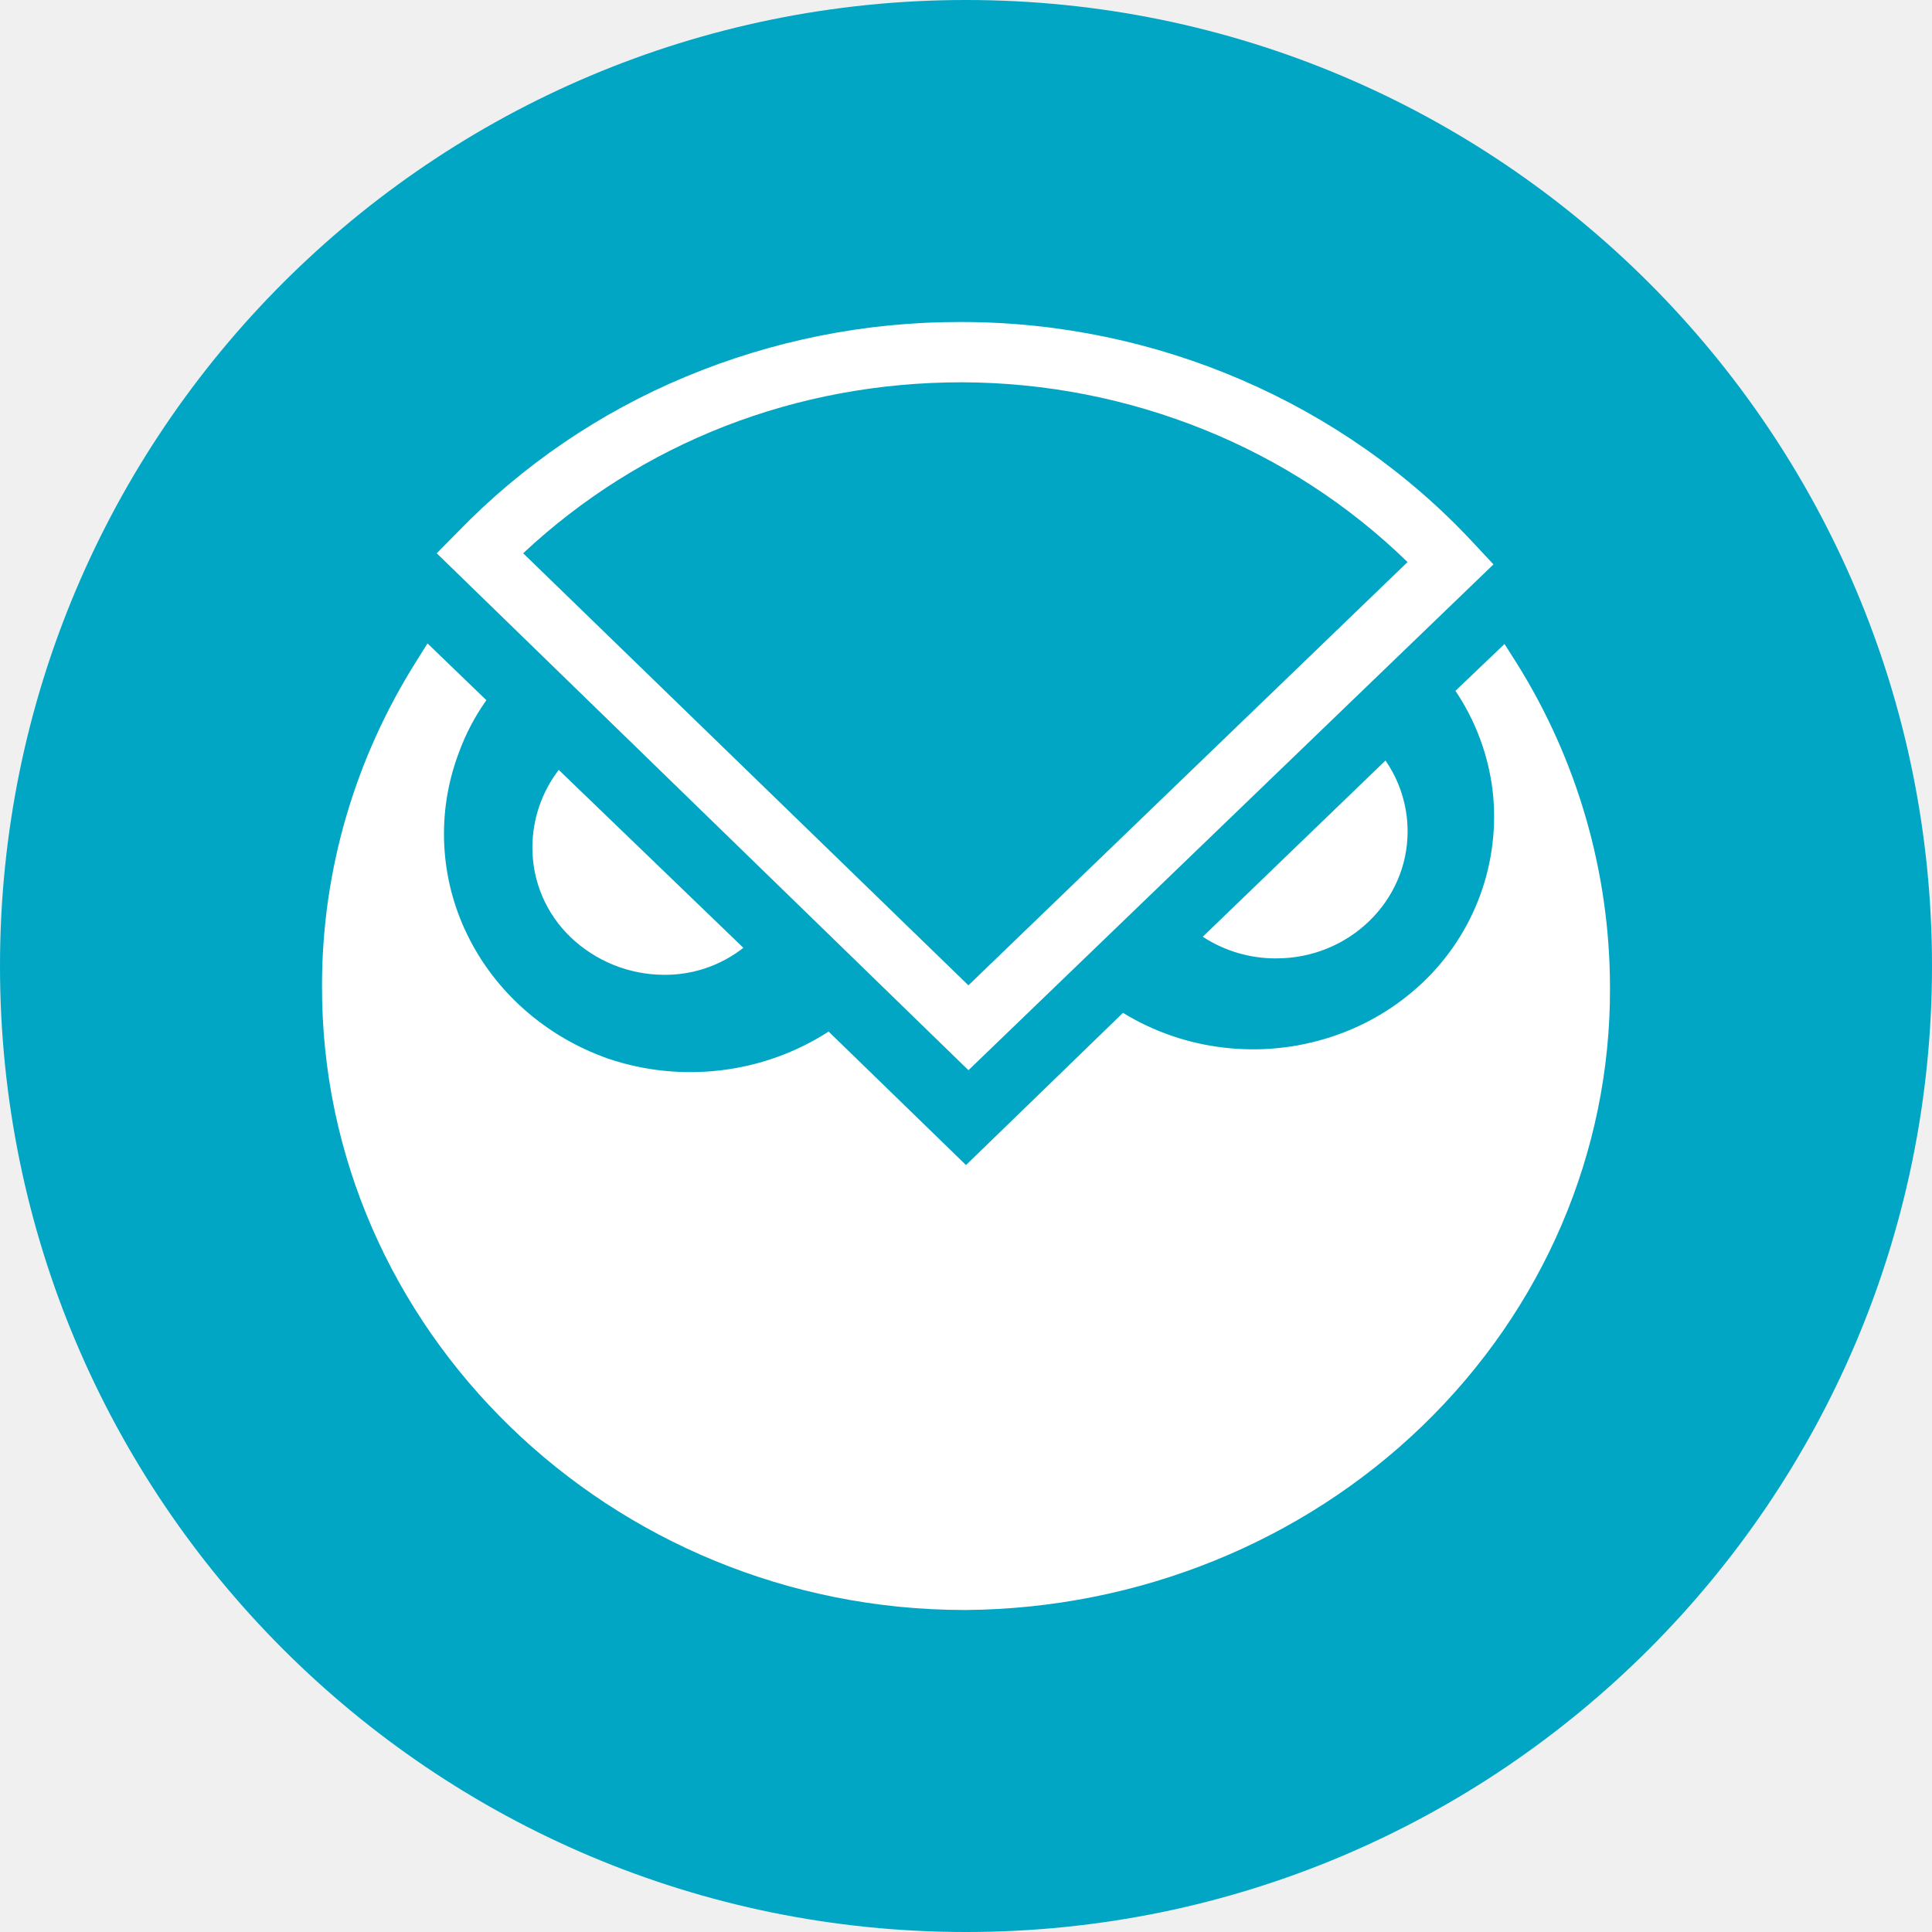
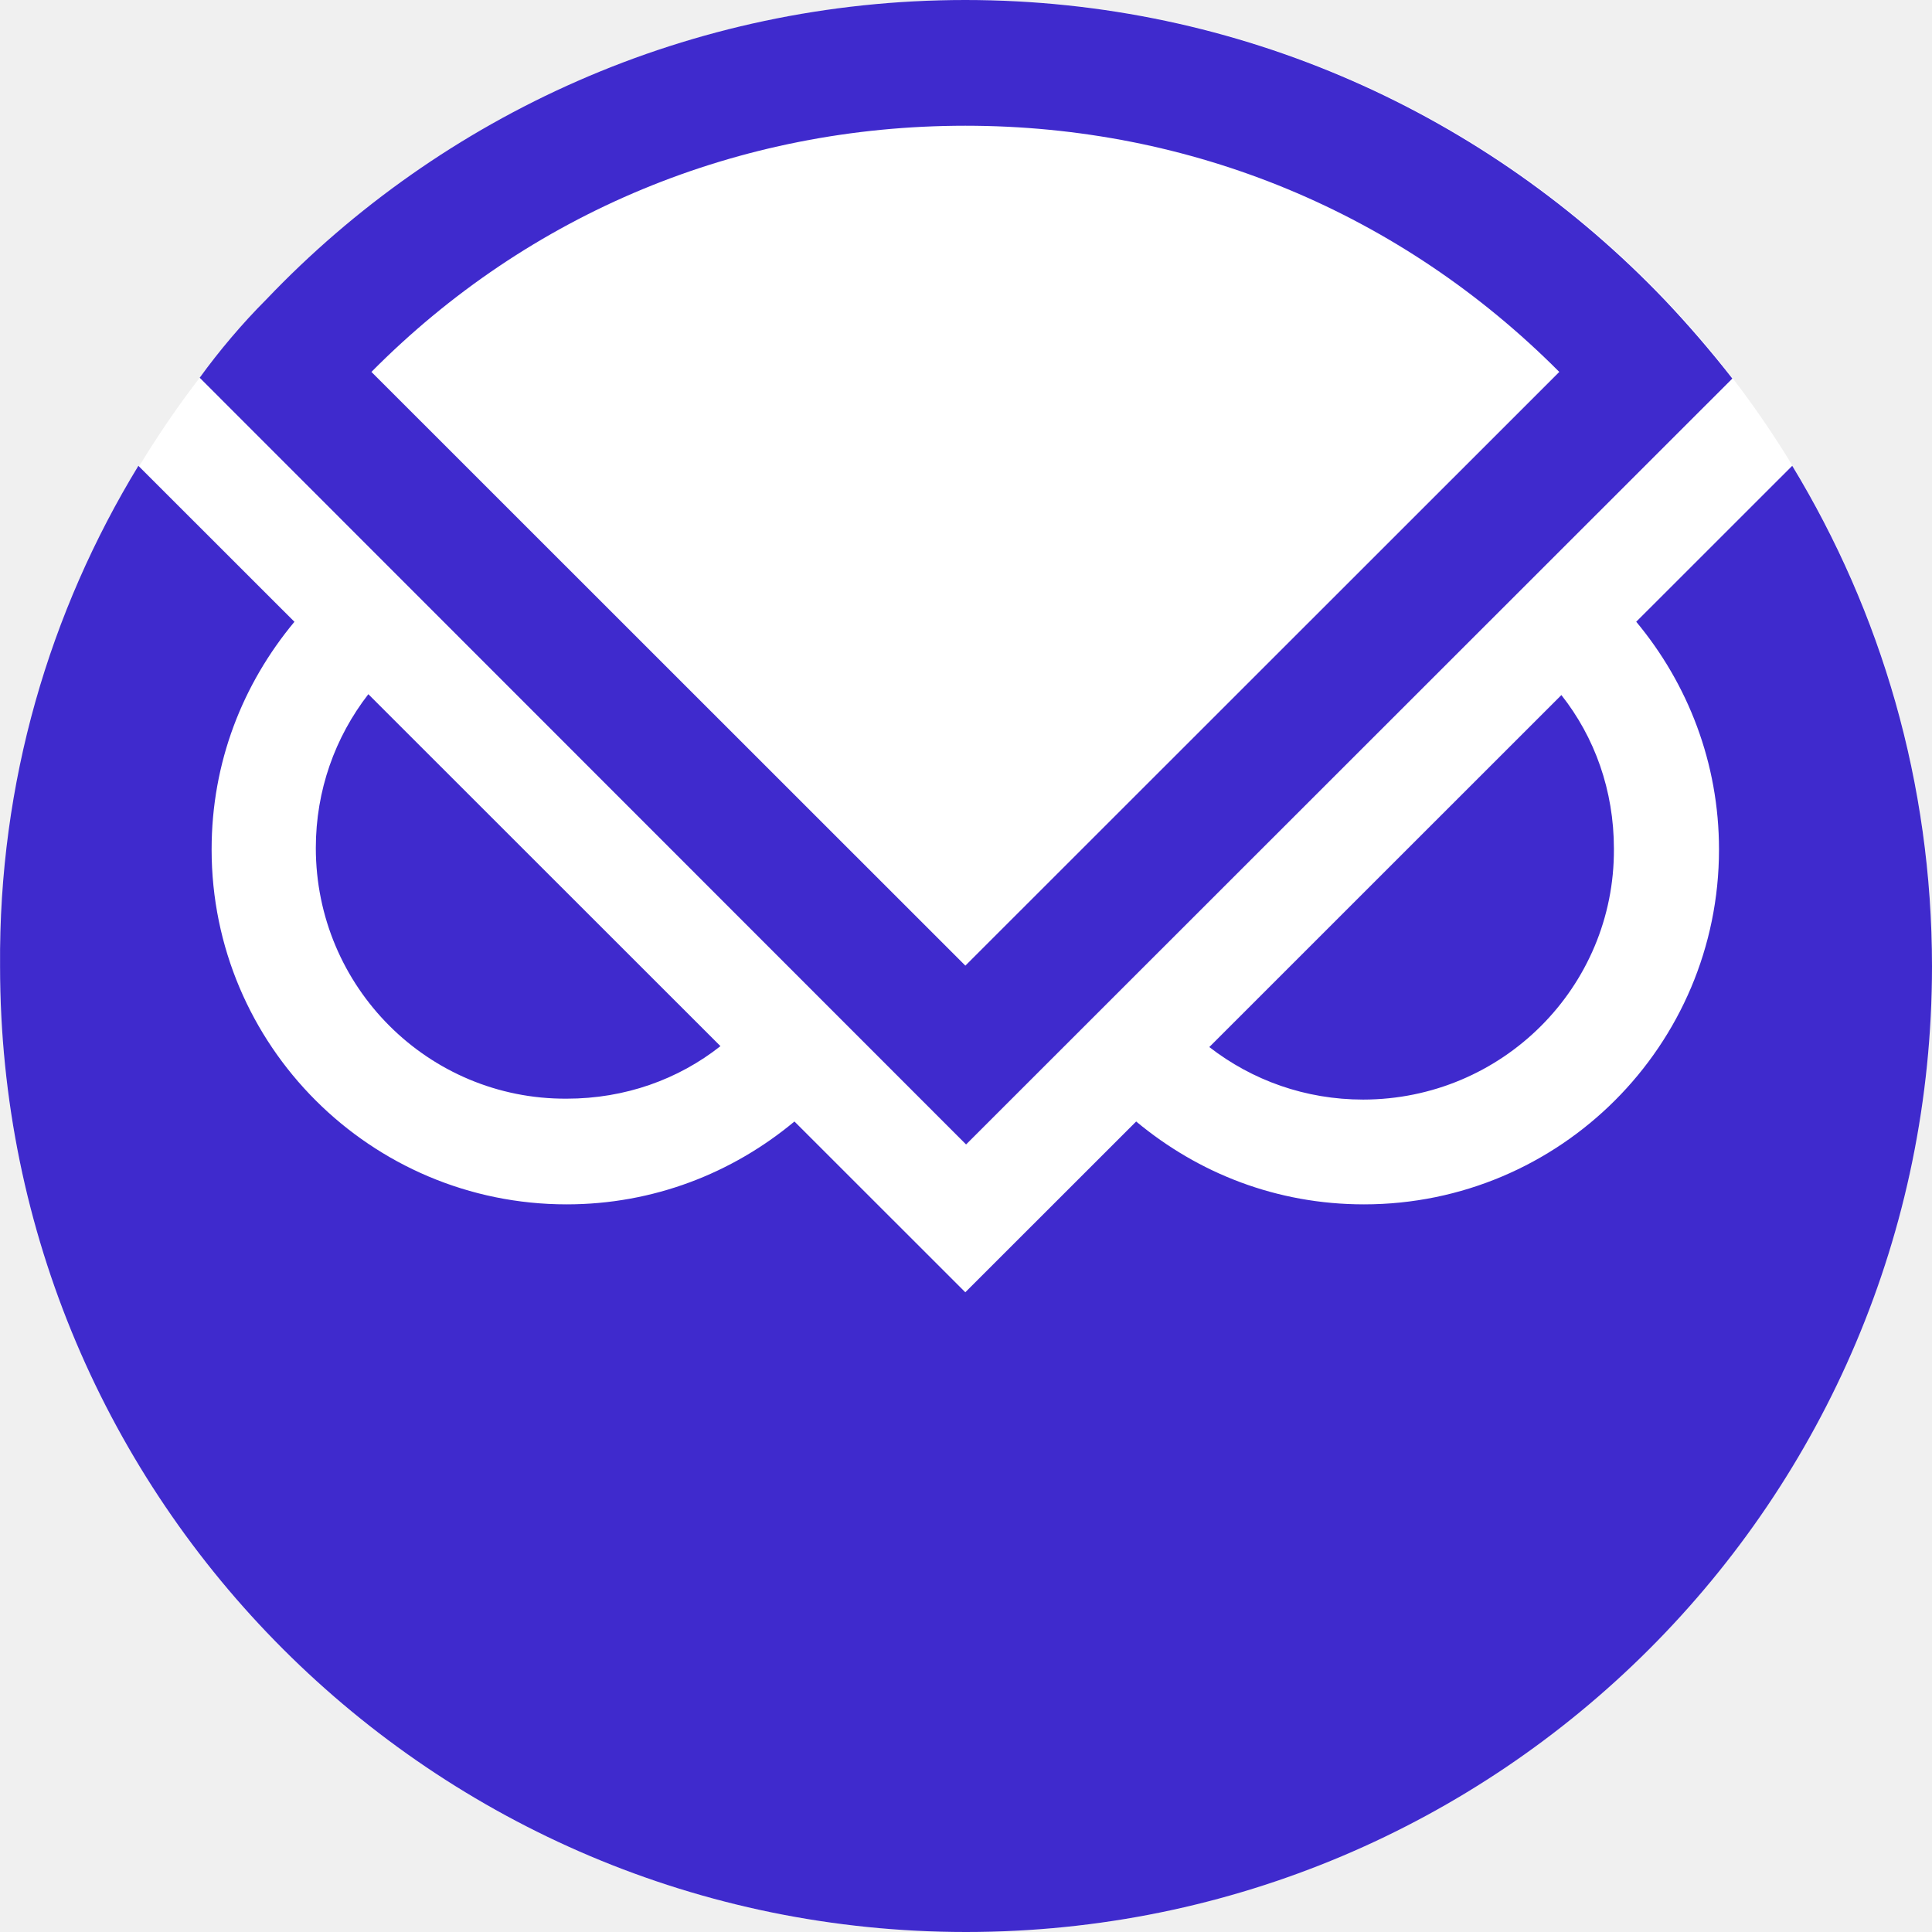
<svg xmlns="http://www.w3.org/2000/svg" viewBox="0 0 64 64">
-   <circle cx="32" cy="32" r="32" fill="#00a6c4" />
-   <path fill="#fff" d="m49.839 21.333.406.64a20.27 20.27 0 0 1 3.088 10.744c.022 5.431-2.21 10.648-6.209 14.512-3.996 3.863-9.435 6.058-15.124 6.104h-.04c-11.744 0-21.333-9.309-21.293-20.693 0-3.82 1.097-7.525 3.13-10.744l.364-.583 1.951 1.882a7.3 7.3 0 0 0-.915 1.746 7.6 7.6 0 0 0 .287 6.031c.924 1.896 2.596 3.366 4.65 4.093a8.5 8.5 0 0 0 3.769.387 8.4 8.4 0 0 0 3.546-1.28L32 38.594l5.2-5.042a8.2 8.2 0 0 0 3.355 1.153 8.3 8.3 0 0 0 3.544-.357 8 8 0 0 0 3.026-1.797 7.57 7.57 0 0 0 2.32-6.362 7.54 7.54 0 0 0-1.232-3.304zm-31.33 4.17 6.116 5.895a4.2 4.2 0 0 1-2.64.894 4.5 4.5 0 0 1-3.085-1.248 4.1 4.1 0 0 1-1.264-2.961c0-.97.325-1.862.873-2.58m21.334 5.528 6.053-5.838c.468.679.733 1.494.733 2.347 0 2.327-1.952 4.208-4.35 4.208a4.4 4.4 0 0 1-2.436-.717m-7.762 4.421L14.467 18.328l.69-.699a22.6 22.6 0 0 1 7.564-5.152 23.5 23.5 0 0 1 9.096-1.81h.04c6.44 0 12.638 2.676 16.946 7.312l.67.717zm-14.75-17.124L32.08 32.64l14.547-14.021a20.8 20.8 0 0 0-6.739-4.387 21.6 21.6 0 0 0-7.99-1.568h-.04c-5.487 0-10.607 1.997-14.528 5.664" />
+   <circle cx="32" cy="32" r="32" fill="#fff" />
+   <path fill="#3f2acd" d="M53.463 28.119c0-1.937-.637-3.697-1.74-5.094L40.06 34.685c1.421 1.102 3.183 1.74 5.096 1.74 4.606-.003 8.332-3.724 8.307-8.306M18.77 36.395c-4.582.024-8.308-3.699-8.308-8.305 0-1.91.638-3.673 1.74-5.094l11.664 11.659c-1.397 1.102-3.159 1.74-5.096 1.74M9.754 20.597C8.04 22.656 7.01 25.25 7.01 28.14c0 6.49 5.269 11.756 11.761 11.756 2.867 0 5.487-1.03 7.546-2.745l5.66 5.657 5.66-5.657c2.06 1.715 4.655 2.745 7.546 2.745 6.493 0 11.761-5.266 11.761-11.756 0-2.865-1.03-5.488-2.742-7.544l5.168-5.166C62.311 20.278 64 25.936 64 32.012 64 49.696 49.667 64 32 64 14.335 64 .002 49.672.002 32.012c-.049-6.098 1.643-11.756 4.582-16.581l5.169 5.166zm22.247 17.316L57.386 12.54c-.71-.908-1.467-1.789-2.256-2.619C49.3 3.821 41.092 0 31.976 0S14.631 3.82 8.822 9.919c-.808.808-1.57 1.715-2.207 2.594L32.001 37.91zm19.652-25.592L31.979 31.988 12.304 12.32c5.218-5.266 12.177-8.155 19.675-8.155 7.497 0 14.43 2.889 19.674 8.155" />
</svg>
